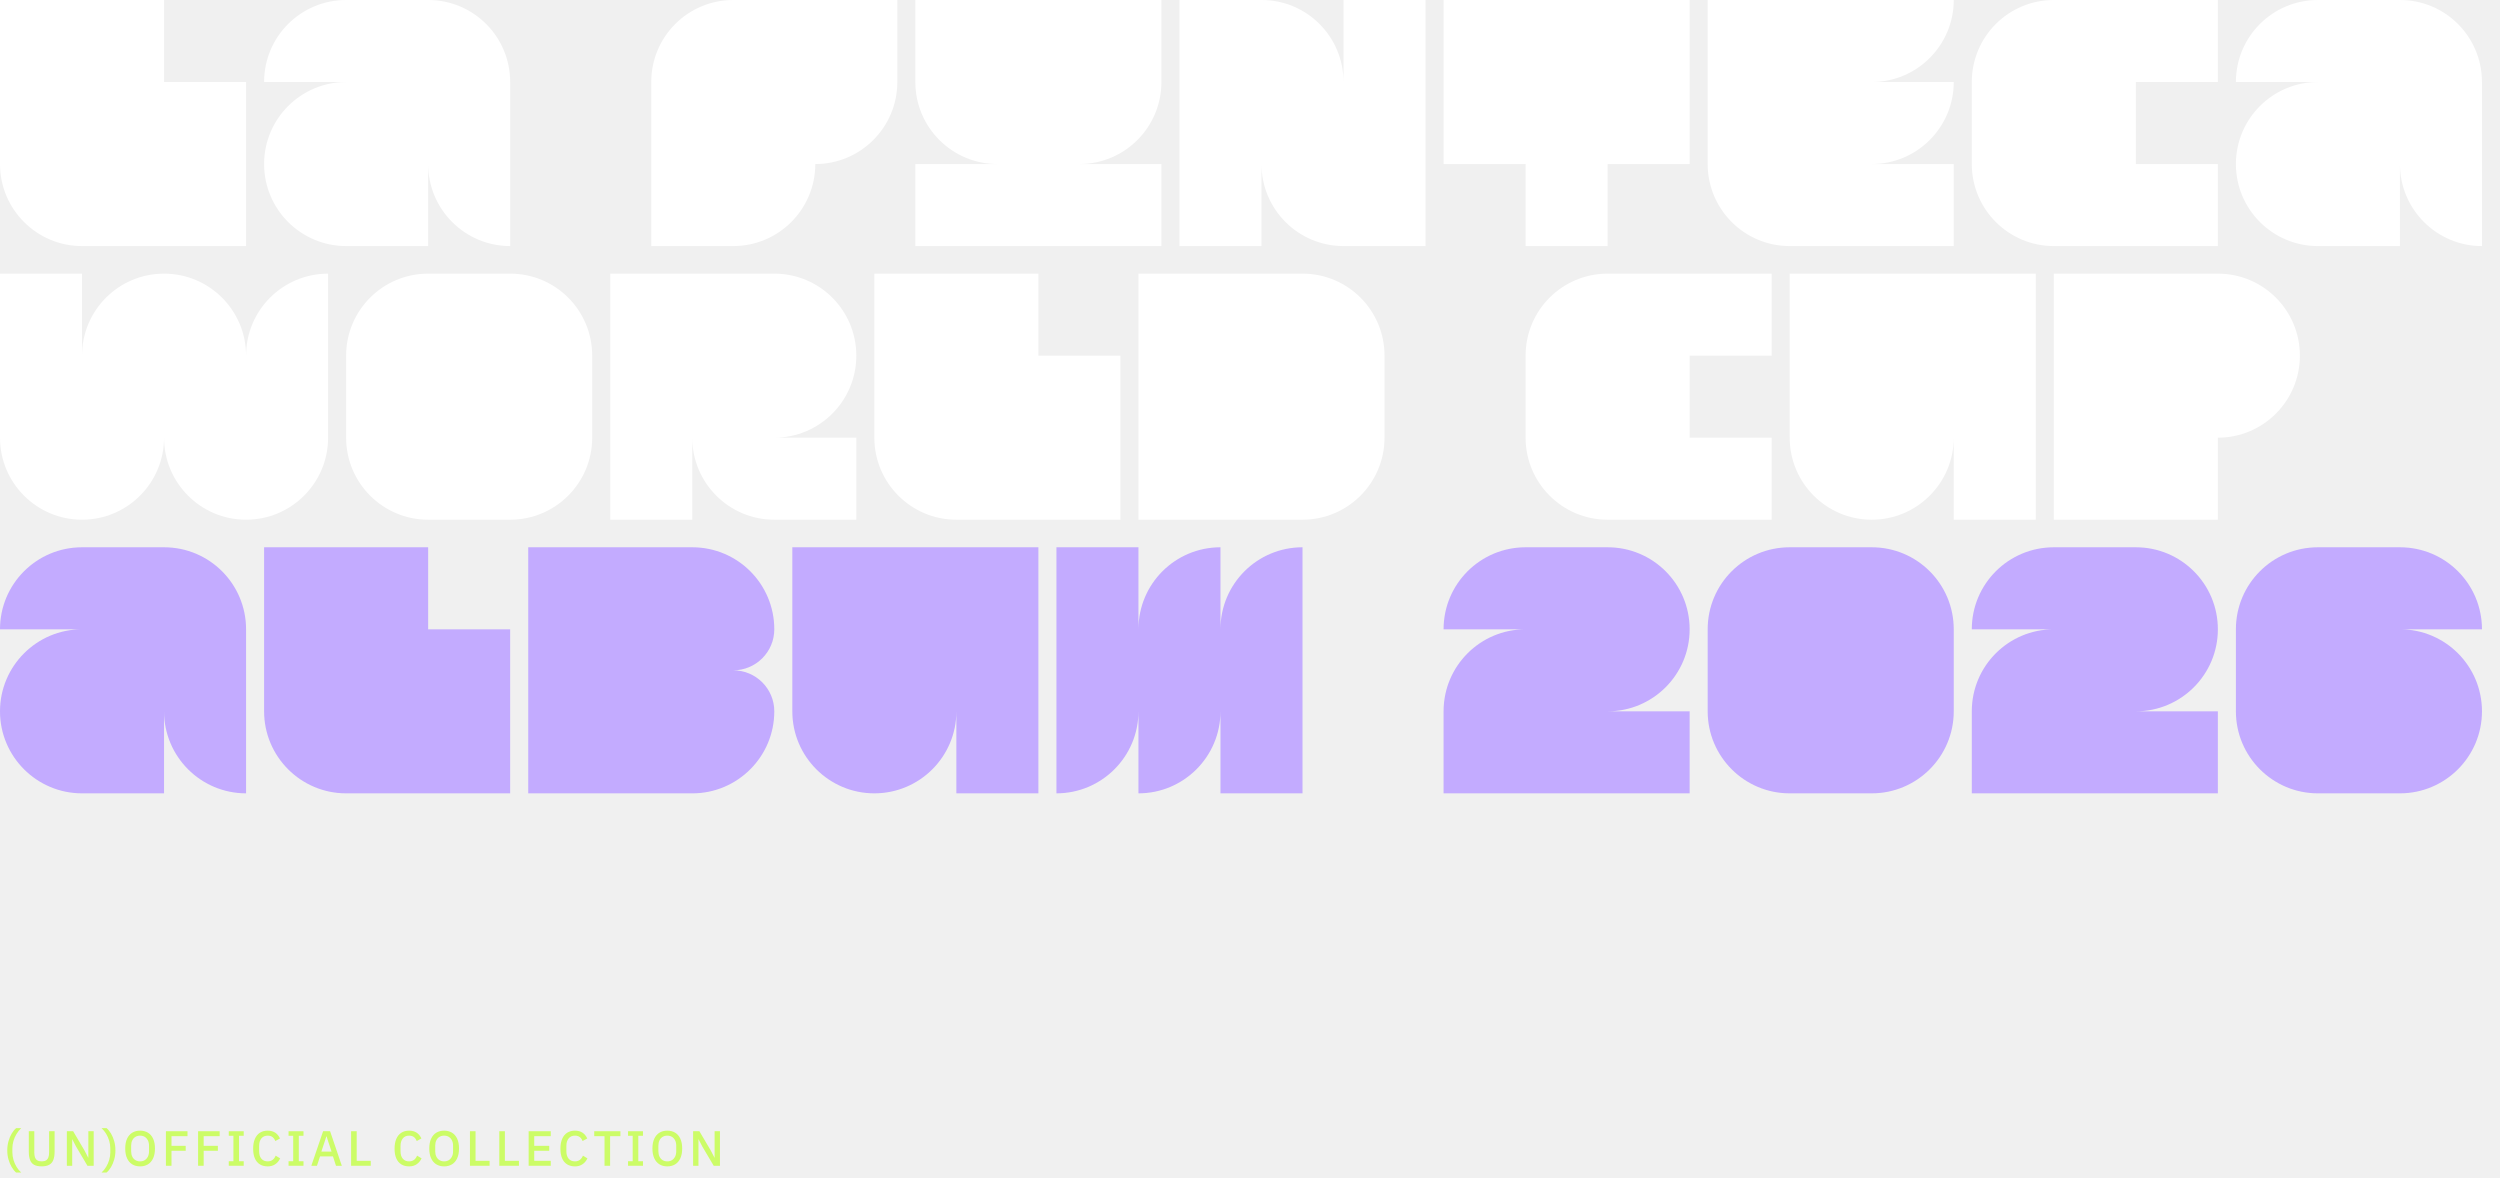
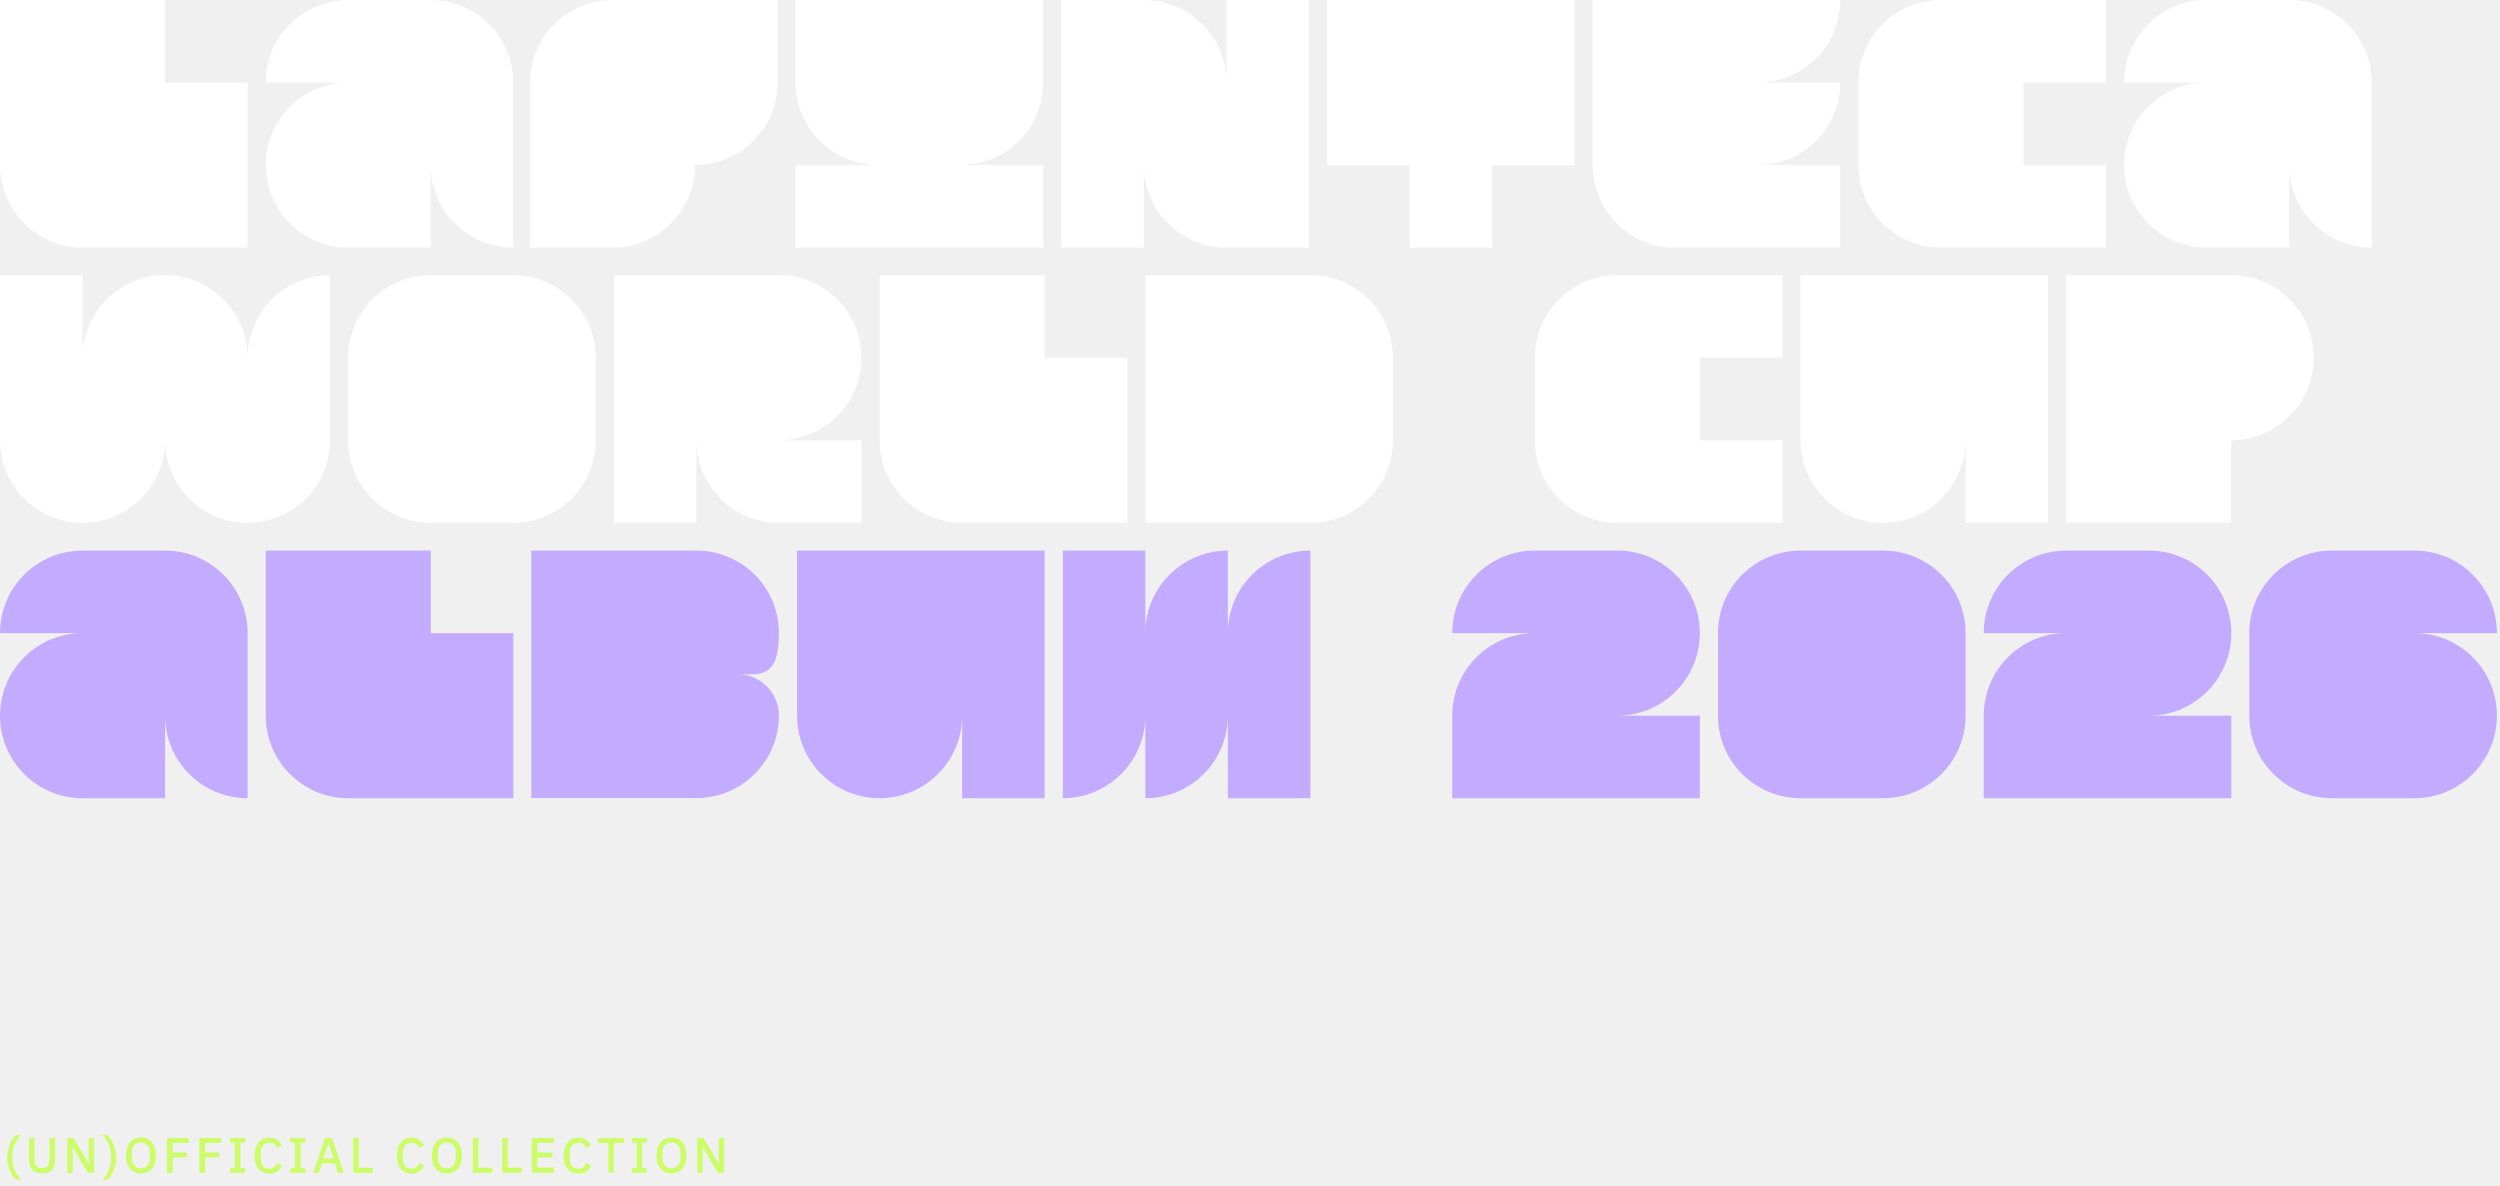
- <svg xmlns="http://www.w3.org/2000/svg" id="Layer_1" data-name="Layer 1" viewBox="0 0 1538.89 725.06">
+ <svg xmlns="http://www.w3.org/2000/svg" id="Layer_1" version="1.1" viewBox="0 0 1529.7 725.1">
  <defs>
    <style>
-       .cls-1 {
+       .st0 {
        fill: #c3abff;
      }

-       .cls-2 {
+       .st1 {
        fill: #fff;
      }

-       .cls-3 {
+       .st2 {
        fill: #ccfc67;
      }
    </style>
  </defs>
  <g>
-     <path class="cls-2" d="M50.49,151.47c-27.87,0-50.49-22.62-50.49-50.49V0h100.98v50.49h50.49v100.98H50.49Z" />
-     <path class="cls-2" d="M213.06,151.47c-27.87,0-50.49-22.62-50.49-50.49s22.62-50.49,50.49-50.49h-50.49C162.57,22.51,185.19,0,213.06,0h50.49c27.97,0,50.49,22.62,50.49,50.49v100.98c-27.87,0-50.49-22.62-50.49-50.49v50.49h-50.49Z" />
-     <path class="cls-2" d="M400.88,151.47V50.48C400.88,22.51,423.5,0,451.37,0h100.98v50.49c0,27.87-22.62,50.49-50.49,50.49,0,27.87-22.62,50.49-50.49,50.49h-50.49Z" />
-     <path class="cls-2" d="M563.45,151.47v-50.49h50.49c-27.87,0-50.49-22.62-50.49-50.49V0h151.47v50.49c0,27.87-22.62,50.49-50.49,50.49h50.49v50.49h-151.47Z" />
-     <path class="cls-2" d="M726.03,151.47V0h50.49c27.97,0,50.49,22.62,50.49,50.49V0h50.49v151.47h-50.49c-27.87,0-50.49-22.62-50.49-50.49v50.49h-50.49Z" />
-     <path class="cls-2" d="M939.09,151.47v-50.49h-50.49V0h151.47v100.98h-50.49v50.49h-50.49Z" />
-     <path class="cls-2" d="M1101.66,151.47c-27.87,0-50.49-22.62-50.49-50.49V0h151.47c0,27.87-22.62,50.49-50.49,50.49h50.49c0,27.87-22.62,50.49-50.49,50.49h50.49v50.49h-100.98Z" />
-     <path class="cls-2" d="M1264.24,151.47c-27.87,0-50.49-22.62-50.49-50.49v-50.49C1213.75,22.51,1236.37,0,1264.24,0h100.98v50.49h-50.49v50.49h50.49v50.49h-100.98Z" />
-     <path class="cls-2" d="M1426.81,151.47c-27.87,0-50.49-22.62-50.49-50.49s22.62-50.49,50.49-50.49h-50.49C1376.32,22.51,1398.94,0,1426.81,0h50.49c27.97,0,50.49,22.62,50.49,50.49v100.98c-27.87,0-50.49-22.62-50.49-50.49v50.49h-50.49Z" />
-     <path class="cls-2" d="M50.49,319.91c-27.87,0-50.49-22.62-50.49-50.49v-100.98h50.49v50.49c0-27.97,22.62-50.49,50.49-50.49s50.49,22.62,50.49,50.49c0-27.97,22.62-50.49,50.49-50.49v100.98c0,27.87-22.62,50.49-50.49,50.49s-50.49-22.62-50.49-50.49c0,27.87-22.62,50.49-50.49,50.49Z" />
-     <path class="cls-2" d="M263.55,319.91c-27.87,0-50.49-22.62-50.49-50.49v-50.49c0-27.97,22.62-50.49,50.49-50.49h50.49c27.97,0,50.49,22.62,50.49,50.49v50.49c0,27.87-22.62,50.49-50.49,50.49h-50.49Z" />
-     <path class="cls-2" d="M375.64,319.91v-151.47h100.98c27.97,0,50.49,22.62,50.49,50.49s-22.62,50.49-50.49,50.49h50.49v50.49h-50.49c-27.87,0-50.49-22.62-50.49-50.49v50.49h-50.49Z" />
-     <path class="cls-2" d="M588.7,319.91c-27.87,0-50.49-22.62-50.49-50.49v-100.98h100.98v50.49h50.49v100.98h-100.98Z" />
-     <path class="cls-2" d="M700.78,319.91v-151.47h100.98c27.97,0,50.49,22.62,50.49,50.49v50.49c0,27.87-22.62,50.49-50.49,50.49h-100.98Z" />
-     <path class="cls-2" d="M989.58,319.91c-27.87,0-50.49-22.62-50.49-50.49v-50.49c0-27.97,22.62-50.49,50.49-50.49h100.98v50.49h-50.49v50.49h50.49v50.49h-100.98Z" />
-     <path class="cls-2" d="M1152.15,319.91c-27.87,0-50.49-22.62-50.49-50.49v-100.98h151.47v151.47h-50.49v-50.49c0,27.87-22.62,50.49-50.49,50.49Z" />
-     <path class="cls-2" d="M1264.24,319.91v-151.47h100.98c27.97,0,50.49,22.62,50.49,50.49s-22.62,50.49-50.49,50.49v50.49h-100.98Z" />
-     <path class="cls-1" d="M50.49,488.35c-27.87,0-50.49-22.62-50.49-50.49s22.62-50.49,50.49-50.49H0c0-27.97,22.62-50.49,50.49-50.49h50.49c27.97,0,50.49,22.62,50.49,50.49v100.98c-27.87,0-50.49-22.62-50.49-50.49v50.49h-50.49Z" />
-     <path class="cls-1" d="M213.06,488.35c-27.87,0-50.49-22.62-50.49-50.49v-100.98h100.98v50.49h50.49v100.98h-100.98Z" />
-     <path class="cls-1" d="M325.15,488.35v-151.47h100.98c27.97,0,50.49,22.62,50.49,50.49,0,13.94-11.31,25.25-25.25,25.25,13.94,0,25.25,11.31,25.25,25.25,0,27.87-22.62,50.49-50.49,50.49h-100.98Z" />
-     <path class="cls-1" d="M538.21,488.35c-27.87,0-50.49-22.62-50.49-50.49v-100.98h151.47v151.47h-50.49v-50.49c0,27.87-22.62,50.49-50.49,50.49Z" />
-     <path class="cls-1" d="M650.29,488.35v-151.47h50.49v50.49c0-27.97,22.62-50.49,50.49-50.49v50.49c0-27.97,22.62-50.49,50.49-50.49v151.47h-50.49v-50.49c0,27.87-22.62,50.49-50.49,50.49v-50.49c0,27.87-22.62,50.49-50.49,50.49Z" />
-     <path class="cls-1" d="M888.6,488.35v-50.49c0-27.97,22.62-50.49,50.49-50.49h-50.49c0-27.97,22.62-50.49,50.49-50.49h50.49c27.97,0,50.49,22.62,50.49,50.49s-22.62,50.49-50.49,50.49h50.49v50.49h-151.47Z" />
-     <path class="cls-1" d="M1101.66,488.35c-27.87,0-50.49-22.62-50.49-50.49v-50.49c0-27.97,22.62-50.49,50.49-50.49h50.49c27.97,0,50.49,22.62,50.49,50.49v50.49c0,27.87-22.62,50.49-50.49,50.49h-50.49Z" />
-     <path class="cls-1" d="M1213.75,488.35v-50.49c0-27.97,22.62-50.49,50.49-50.49h-50.49c0-27.97,22.62-50.49,50.49-50.49h50.49c27.97,0,50.49,22.62,50.49,50.49s-22.62,50.49-50.49,50.49h50.49v50.49h-151.47Z" />
-     <path class="cls-1" d="M1426.81,488.35c-27.87,0-50.49-22.62-50.49-50.49v-50.49c0-27.97,22.62-50.49,50.49-50.49h50.49c27.97,0,50.49,22.62,50.49,50.49h-50.49c27.97,0,50.49,22.62,50.49,50.49s-22.62,50.49-50.49,50.49h-50.49Z" />
+     <path class="st1" d="M50.5,151.5c-27.9,0-50.5-22.6-50.5-50.5V0h101v50.5h50.5v101H50.5Z" />
+     <path class="st1" d="M213.1,151.5c-27.9,0-50.5-22.6-50.5-50.5s22.6-50.5,50.5-50.5h-50.5C162.6,22.5,185.2,0,213.1,0h50.5C291.5,0,314,22.6,314,50.5v101c-27.9,0-50.5-22.6-50.5-50.5v50.5h-50.5,0Z" />
+     <path class="st1" d="M324.3,151.5V50.5C324.3,22.5,346.9,0,374.8,0h101v50.5c0,27.9-22.6,50.5-50.5,50.5,0,27.9-22.6,50.5-50.5,50.5h-50.5Z" />
+     <path class="st1" d="M486.8,151.5v-50.5h50.5c-27.9,0-50.5-22.6-50.5-50.5V0h151.5v50.5c0,27.9-22.6,50.5-50.5,50.5h50.5v50.5h-151.5Z" />
+     <path class="st1" d="M649.4,151.5V0h50.5C727.9,0,750.4,22.6,750.4,50.5V0h50.5v151.5h-50.5c-27.9,0-50.5-22.6-50.5-50.5v50.5h-50.5Z" />
+     <path class="st1" d="M862.5,151.5v-50.5h-50.5V0h151.5v101h-50.5v50.5h-50.5Z" />
+     <path class="st1" d="M1025,151.5c-27.9,0-50.5-22.6-50.5-50.5V0h151.5c0,27.9-22.6,50.5-50.5,50.5h50.5c0,27.9-22.6,50.5-50.5,50.5h50.5v50.5h-101Z" />
+     <path class="st1" d="M1187.6,151.5c-27.9,0-50.5-22.6-50.5-50.5v-50.5C1137.1,22.5,1159.8,0,1187.6,0h101v50.5h-50.5v50.5h50.5v50.5h-101Z" />
+     <path class="st1" d="M1350.2,151.5c-27.9,0-50.5-22.6-50.5-50.5s22.6-50.5,50.5-50.5h-50.5C1299.7,22.5,1322.3,0,1350.2,0h50.5C1428.7,0,1451.2,22.6,1451.2,50.5v101c-27.9,0-50.5-22.6-50.5-50.5v50.5h-50.5Z" />
+     <path class="st1" d="M50.5,319.9c-27.9,0-50.5-22.6-50.5-50.5v-101h50.5v50.5c0-28,22.6-50.5,50.5-50.5s50.5,22.6,50.5,50.5c0-28,22.6-50.5,50.5-50.5v101c0,27.9-22.6,50.5-50.5,50.5s-50.5-22.6-50.5-50.5c0,27.9-22.6,50.5-50.5,50.5Z" />
+     <path class="st1" d="M263.5,319.9c-27.9,0-50.5-22.6-50.5-50.5v-50.5c0-28,22.6-50.5,50.5-50.5h50.5c28,0,50.5,22.6,50.5,50.5v50.5c0,27.9-22.6,50.5-50.5,50.5h-50.5Z" />
+     <path class="st1" d="M375.6,319.9v-151.5h101c28,0,50.5,22.6,50.5,50.5s-22.6,50.5-50.5,50.5h50.5v50.5h-50.5c-27.9,0-50.5-22.6-50.5-50.5v50.5h-50.5Z" />
+     <path class="st1" d="M588.7,319.9c-27.9,0-50.5-22.6-50.5-50.5v-101h101v50.5h50.5v101h-101Z" />
+     <path class="st1" d="M700.8,319.9v-151.5h101c28,0,50.5,22.6,50.5,50.5v50.5c0,27.9-22.6,50.5-50.5,50.5h-101Z" />
+     <path class="st1" d="M989.6,319.9c-27.9,0-50.5-22.6-50.5-50.5v-50.5c0-28,22.6-50.5,50.5-50.5h101v50.5h-50.5v50.5h50.5v50.5h-101Z" />
+     <path class="st1" d="M1152.2,319.9c-27.9,0-50.5-22.6-50.5-50.5v-101h151.5v151.5h-50.5v-50.5c0,27.9-22.6,50.5-50.5,50.5Z" />
+     <path class="st1" d="M1264.2,319.9v-151.5h101c28,0,50.5,22.6,50.5,50.5s-22.6,50.5-50.5,50.5v50.5h-101Z" />
+     <path class="st0" d="M50.5,488.4c-27.9,0-50.5-22.6-50.5-50.5s22.6-50.5,50.5-50.5H0c0-28,22.6-50.5,50.5-50.5h50.5c28,0,50.5,22.6,50.5,50.5v101c-27.9,0-50.5-22.6-50.5-50.5v50.5h-50.5,0Z" />
+     <path class="st0" d="M213.1,488.4c-27.9,0-50.5-22.6-50.5-50.5v-101h101v50.5h50.5v101h-101,0Z" />
+     <path class="st0" d="M325.1,488.4v-151.5h101c28,0,50.5,22.6,50.5,50.5s-11.3,25.2-25.2,25.2c13.9,0,25.2,11.3,25.2,25.2,0,27.9-22.6,50.5-50.5,50.5h-101Z" />
+     <path class="st0" d="M538.2,488.4c-27.9,0-50.5-22.6-50.5-50.5v-101h151.5v151.5h-50.5v-50.5c0,27.9-22.6,50.5-50.5,50.5h0Z" />
+     <path class="st0" d="M650.3,488.4v-151.5h50.5v50.5c0-28,22.6-50.5,50.5-50.5v50.5c0-28,22.6-50.5,50.5-50.5v151.5h-50.5v-50.5c0,27.9-22.6,50.5-50.5,50.5v-50.5c0,27.9-22.6,50.5-50.5,50.5Z" />
+     <path class="st0" d="M888.6,488.4v-50.5c0-28,22.6-50.5,50.5-50.5h-50.5c0-28,22.6-50.5,50.5-50.5h50.5c28,0,50.5,22.6,50.5,50.5s-22.6,50.5-50.5,50.5h50.5v50.5h-151.5Z" />
+     <path class="st0" d="M1101.7,488.4c-27.9,0-50.5-22.6-50.5-50.5v-50.5c0-28,22.6-50.5,50.5-50.5h50.5c28,0,50.5,22.6,50.5,50.5v50.5c0,27.9-22.6,50.5-50.5,50.5h-50.5Z" />
+     <path class="st0" d="M1213.8,488.4v-50.5c0-28,22.6-50.5,50.5-50.5h-50.5c0-28,22.6-50.5,50.5-50.5h50.5c28,0,50.5,22.6,50.5,50.5s-22.6,50.5-50.5,50.5h50.5v50.5h-151.5Z" />
+     <path class="st0" d="M1426.8,488.4c-27.9,0-50.5-22.6-50.5-50.5v-50.5c0-28,22.6-50.5,50.5-50.5h50.5c28,0,50.5,22.6,50.5,50.5h-50.5c28,0,50.5,22.6,50.5,50.5s-22.6,50.5-50.5,50.5h-50.5Z" />
  </g>
  <g>
-     <path class="cls-3" d="M4.48,708.09c0-1.97.24-3.82.73-5.56.49-1.74,1.14-3.3,1.95-4.69.81-1.39,1.74-2.52,2.77-3.4h3.14c-1.1,1.02-2.06,2.2-2.88,3.55-.82,1.35-1.46,2.79-1.9,4.31-.45,1.52-.67,3.06-.67,4.6v2.44c0,1.56.23,3.12.69,4.66.46,1.54,1.09,2.98,1.9,4.31.81,1.33,1.77,2.48,2.86,3.46h-3.17c-.98-.85-1.87-1.97-2.7-3.35-.82-1.38-1.48-2.96-1.98-4.72-.5-1.77-.75-3.64-.75-5.61Z" />
-     <path class="cls-3" d="M17.73,696.33h3.38v13.1c0,1.2.15,2.2.44,3.02.29.81.78,1.42,1.45,1.83.67.41,1.55.61,2.65.61s2.01-.2,2.67-.61c.66-.41,1.14-1.01,1.45-1.83.3-.81.46-1.82.46-3.02v-13.1h3.38v12.55c0,2.07-.26,3.78-.78,5.12-.52,1.34-1.36,2.34-2.53,2.99s-2.73.97-4.68.97-3.5-.33-4.65-.97c-1.15-.65-1.98-1.65-2.48-2.99-.51-1.34-.76-3.05-.76-5.12v-12.55Z" />
-     <path class="cls-3" d="M53.83,717.6l-6.95-11.73-2.35-4.54h-.09v16.27h-3.29v-21.27h3.87l6.92,11.73,2.35,4.54h.09v-16.27h3.29v21.27h-3.84Z" />
-     <path class="cls-3" d="M71.05,708.09c0,1.97-.24,3.83-.73,5.59s-1.14,3.33-1.97,4.72c-.82,1.39-1.74,2.51-2.76,3.37h-3.11c1.1-.97,2.05-2.14,2.86-3.49.81-1.35,1.44-2.79,1.89-4.33.45-1.53.67-3.07.67-4.62v-2.44c0-1.56-.22-3.11-.67-4.65-.45-1.53-1.08-2.97-1.89-4.31-.81-1.34-1.77-2.51-2.86-3.5h3.14c1.02.87,1.93,2,2.74,3.38.81,1.38,1.46,2.95,1.95,4.69s.73,3.61.73,5.58Z" />
-     <path class="cls-3" d="M86.22,717.97c-1.85,0-3.46-.42-4.83-1.26s-2.43-2.08-3.18-3.72c-.75-1.63-1.13-3.64-1.13-6.02s.38-4.41,1.13-6.03c.75-1.62,1.81-2.86,3.18-3.7s2.98-1.26,4.83-1.26,3.49.42,4.86,1.26,2.43,2.08,3.18,3.7c.75,1.63,1.13,3.64,1.13,6.03s-.38,4.38-1.13,6.02c-.75,1.64-1.81,2.88-3.18,3.72s-2.99,1.26-4.86,1.26ZM86.22,714.89c1.12,0,2.08-.25,2.89-.76.81-.51,1.45-1.23,1.92-2.16.47-.93.7-2.04.7-3.32v-3.35c0-1.3-.23-2.42-.7-3.35-.47-.93-1.11-1.65-1.92-2.15-.81-.5-1.78-.75-2.89-.75s-2.03.25-2.86.75c-.83.5-1.48,1.21-1.94,2.15-.46.93-.69,2.05-.69,3.35v3.35c0,1.28.23,2.39.69,3.32.46.93,1.1,1.66,1.94,2.16.83.51,1.79.76,2.86.76Z" />
-     <path class="cls-3" d="M105.57,717.6h-3.44v-21.27h13.28v3.05h-9.84v5.94h8.74v3.05h-8.74v9.23Z" />
-     <path class="cls-3" d="M125.37,717.6h-3.44v-21.27h13.28v3.05h-9.84v5.94h8.74v3.05h-8.74v9.23Z" />
-     <path class="cls-3" d="M150.02,717.6h-9.2v-2.8h2.86v-15.66h-2.86v-2.8h9.2v2.8h-2.89v15.66h2.89v2.8Z" />
-     <path class="cls-3" d="M164.76,717.97c-1.85,0-3.44-.41-4.78-1.23-1.34-.82-2.37-2.04-3.08-3.64s-1.07-3.61-1.07-6,.36-4.39,1.07-6.05,1.74-2.92,3.08-3.78,2.93-1.29,4.78-1.29,3.37.41,4.62,1.22c1.25.81,2.24,2.01,2.97,3.59l-2.89,1.58c-.37-1.02-.93-1.82-1.69-2.42-.76-.6-1.76-.9-3-.9-1.65,0-2.93.57-3.87,1.71-.93,1.14-1.4,2.69-1.4,4.66v3.26c0,1.95.47,3.47,1.4,4.57.93,1.1,2.22,1.64,3.87,1.64,1.26,0,2.29-.33,3.11-.99.81-.66,1.41-1.51,1.8-2.54l2.77,1.68c-.71,1.52-1.71,2.73-3,3.61-1.29.88-2.85,1.33-4.68,1.33Z" />
-     <path class="cls-3" d="M186.82,717.6h-9.2v-2.8h2.86v-15.66h-2.86v-2.8h9.2v2.8h-2.89v15.66h2.89v2.8Z" />
-     <path class="cls-3" d="M210.4,717.6h-3.59l-1.86-5.76h-7.95l-1.89,5.76h-3.47l7.25-21.27h4.3l7.22,21.27ZM204.1,708.89l-2.1-6.31-.97-3.08h-.15l-.97,3.08-2.1,6.31h6.31Z" />
-     <path class="cls-3" d="M228.23,717.6h-12.1v-21.27h3.44v18.22h8.65v3.05Z" />
-     <path class="cls-3" d="M251.81,717.97c-1.85,0-3.44-.41-4.78-1.23-1.34-.82-2.37-2.04-3.08-3.64s-1.07-3.61-1.07-6,.36-4.39,1.07-6.05,1.74-2.92,3.08-3.78,2.93-1.29,4.78-1.29,3.37.41,4.62,1.22c1.25.81,2.24,2.01,2.97,3.59l-2.89,1.58c-.37-1.02-.93-1.82-1.69-2.42-.76-.6-1.76-.9-3-.9-1.65,0-2.93.57-3.87,1.71-.93,1.14-1.4,2.69-1.4,4.66v3.26c0,1.95.47,3.47,1.4,4.57.93,1.1,2.22,1.64,3.87,1.64,1.26,0,2.29-.33,3.11-.99.81-.66,1.41-1.51,1.8-2.54l2.77,1.68c-.71,1.52-1.71,2.73-3,3.61-1.29.88-2.85,1.33-4.68,1.33Z" />
-     <path class="cls-3" d="M273.38,717.97c-1.85,0-3.46-.42-4.83-1.26s-2.43-2.08-3.18-3.72c-.75-1.63-1.13-3.64-1.13-6.02s.38-4.41,1.13-6.03c.75-1.62,1.81-2.86,3.18-3.7s2.98-1.26,4.83-1.26,3.49.42,4.86,1.26,2.43,2.08,3.18,3.7c.75,1.63,1.13,3.64,1.13,6.03s-.38,4.38-1.13,6.02c-.75,1.64-1.81,2.88-3.18,3.72s-2.99,1.26-4.86,1.26ZM273.38,714.89c1.12,0,2.08-.25,2.89-.76.81-.51,1.45-1.23,1.92-2.16.47-.93.7-2.04.7-3.32v-3.35c0-1.3-.23-2.42-.7-3.35-.47-.93-1.11-1.65-1.92-2.15-.81-.5-1.78-.75-2.89-.75s-2.03.25-2.86.75c-.83.5-1.48,1.21-1.93,2.15-.46.93-.69,2.05-.69,3.35v3.35c0,1.28.23,2.39.69,3.32.46.93,1.1,1.66,1.93,2.16.83.51,1.79.76,2.86.76Z" />
-     <path class="cls-3" d="M301.38,717.6h-12.1v-21.27h3.44v18.22h8.65v3.05Z" />
-     <path class="cls-3" d="M319.44,717.6h-12.1v-21.27h3.44v18.22h8.65v3.05Z" />
-     <path class="cls-3" d="M339.03,717.6h-13.62v-21.27h13.62v3.05h-10.18v5.94h9.23v3.05h-9.23v6.18h10.18v3.05Z" />
-     <path class="cls-3" d="M353.9,717.97c-1.85,0-3.44-.41-4.78-1.23-1.34-.82-2.37-2.04-3.08-3.64s-1.07-3.61-1.07-6,.36-4.39,1.07-6.05,1.74-2.92,3.08-3.78c1.34-.86,2.93-1.29,4.78-1.29s3.37.41,4.62,1.22,2.24,2.01,2.97,3.59l-2.89,1.58c-.37-1.02-.93-1.82-1.69-2.42-.76-.6-1.76-.9-3-.9-1.65,0-2.94.57-3.87,1.71-.94,1.14-1.4,2.69-1.4,4.66v3.26c0,1.95.47,3.47,1.4,4.57.93,1.1,2.22,1.64,3.87,1.64,1.26,0,2.29-.33,3.11-.99.81-.66,1.41-1.51,1.8-2.54l2.77,1.68c-.71,1.52-1.71,2.73-3,3.61-1.29.88-2.85,1.33-4.68,1.33Z" />
-     <path class="cls-3" d="M381.9,699.38h-6.34v18.22h-3.44v-18.22h-6.34v-3.05h16.12v3.05Z" />
-     <path class="cls-3" d="M395.79,717.6h-9.2v-2.8h2.86v-15.66h-2.86v-2.8h9.2v2.8h-2.89v15.66h2.89v2.8Z" />
-     <path class="cls-3" d="M410.75,717.97c-1.85,0-3.46-.42-4.83-1.26s-2.43-2.08-3.18-3.72c-.75-1.63-1.13-3.64-1.13-6.02s.38-4.41,1.13-6.03c.75-1.62,1.81-2.86,3.18-3.7s2.98-1.26,4.83-1.26,3.49.42,4.86,1.26,2.43,2.08,3.18,3.7c.75,1.63,1.13,3.64,1.13,6.03s-.38,4.38-1.13,6.02c-.75,1.64-1.81,2.88-3.18,3.72s-2.99,1.26-4.86,1.26ZM410.75,714.89c1.12,0,2.08-.25,2.89-.76.81-.51,1.45-1.23,1.92-2.16.47-.93.7-2.04.7-3.32v-3.35c0-1.3-.23-2.42-.7-3.35-.47-.93-1.11-1.65-1.92-2.15-.81-.5-1.78-.75-2.89-.75s-2.03.25-2.86.75c-.83.5-1.48,1.21-1.93,2.15-.46.93-.69,2.05-.69,3.35v3.35c0,1.28.23,2.39.69,3.32.46.93,1.1,1.66,1.93,2.16.83.51,1.79.76,2.86.76Z" />
-     <path class="cls-3" d="M439.33,717.6l-6.95-11.73-2.35-4.54h-.09v16.27h-3.29v-21.27h3.87l6.92,11.73,2.35,4.54h.09v-16.27h3.29v21.27h-3.84Z" />
+     <path class="st2" d="M4.5,708.1c0-2,.2-3.8.7-5.6.5-1.7,1.1-3.3,1.9-4.7s1.7-2.5,2.8-3.4h3.1c-1.1,1-2.1,2.2-2.9,3.5s-1.5,2.8-1.9,4.3c-.4,1.5-.7,3.1-.7,4.6v2.4c0,1.6.2,3.1.7,4.7.5,1.5,1.1,3,1.9,4.3.8,1.3,1.8,2.5,2.9,3.5h-3.2c-1-.8-1.9-2-2.7-3.3-.8-1.4-1.5-3-2-4.7-.5-1.8-.8-3.6-.8-5.6h0Z" />
+     <path class="st2" d="M17.7,696.3h3.4v13.1c0,1.2.1,2.2.4,3,.3.8.8,1.4,1.5,1.8.7.4,1.5.6,2.6.6s2-.2,2.7-.6,1.1-1,1.5-1.8c.3-.8.5-1.8.5-3v-13.1h3.4v12.5c0,2.1-.3,3.8-.8,5.1-.5,1.3-1.4,2.3-2.5,3s-2.7,1-4.7,1-3.5-.3-4.6-1c-1.1-.7-2-1.7-2.5-3-.5-1.3-.8-3-.8-5.1v-12.5Z" />
+     <path class="st2" d="M53.8,717.6l-7-11.7-2.3-4.5h0v16.3h-3.3v-21.3h3.9l6.9,11.7,2.3,4.5h0v-16.3h3.3v21.3h-3.8Z" />
+     <path class="st2" d="M71.1,708.1c0,2-.2,3.8-.7,5.6s-1.1,3.3-2,4.7c-.8,1.4-1.7,2.5-2.8,3.4h-3.1c1.1-1,2.1-2.1,2.9-3.5s1.4-2.8,1.9-4.3c.4-1.5.7-3.1.7-4.6v-2.4c0-1.6-.2-3.1-.7-4.7-.4-1.5-1.1-3-1.9-4.3s-1.8-2.5-2.9-3.5h3.1c1,.9,1.9,2,2.7,3.4s1.5,3,1.9,4.7.7,3.6.7,5.6h0Z" />
+     <path class="st2" d="M86.2,718c-1.8,0-3.5-.4-4.8-1.3s-2.4-2.1-3.2-3.7c-.8-1.6-1.1-3.6-1.1-6s.4-4.4,1.1-6c.8-1.6,1.8-2.9,3.2-3.7s3-1.3,4.8-1.3,3.5.4,4.9,1.3,2.4,2.1,3.2,3.7c.8,1.6,1.1,3.6,1.1,6s-.4,4.4-1.1,6-1.8,2.9-3.2,3.7-3,1.3-4.9,1.3ZM86.2,714.9c1.1,0,2.1-.2,2.9-.8s1.4-1.2,1.9-2.2.7-2,.7-3.3v-3.3c0-1.3-.2-2.4-.7-3.3-.5-.9-1.1-1.7-1.9-2.2s-1.8-.8-2.9-.8-2,.2-2.9.8-1.5,1.2-1.9,2.2c-.5.9-.7,2-.7,3.3v3.3c0,1.3.2,2.4.7,3.3s1.1,1.7,1.9,2.2c.8.5,1.8.8,2.9.8Z" />
+     <path class="st2" d="M105.6,717.6h-3.4v-21.3h13.3v3h-9.8v5.9h8.7v3h-8.7v9.2h0Z" />
+     <path class="st2" d="M125.4,717.6h-3.4v-21.3h13.3v3h-9.8v5.9h8.7v3h-8.7v9.2h0Z" />
+     <path class="st2" d="M150,717.6h-9.2v-2.8h2.9v-15.7h-2.9v-2.8h9.2v2.8h-2.9v15.7h2.9v2.8Z" />
+     <path class="st2" d="M164.8,718c-1.9,0-3.4-.4-4.8-1.2s-2.4-2-3.1-3.6-1.1-3.6-1.1-6,.4-4.4,1.1-6,1.7-2.9,3.1-3.8,2.9-1.3,4.8-1.3,3.4.4,4.6,1.2,2.2,2,3,3.6l-2.9,1.6c-.4-1-.9-1.8-1.7-2.4-.8-.6-1.8-.9-3-.9s-2.9.6-3.9,1.7c-.9,1.1-1.4,2.7-1.4,4.7v3.3c0,2,.5,3.5,1.4,4.6.9,1.1,2.2,1.6,3.9,1.6s2.3-.3,3.1-1c.8-.7,1.4-1.5,1.8-2.5l2.8,1.7c-.7,1.5-1.7,2.7-3,3.6s-2.9,1.3-4.7,1.3h0Z" />
+     <path class="st2" d="M186.8,717.6h-9.2v-2.8h2.9v-15.7h-2.9v-2.8h9.2v2.8h-2.9v15.7h2.9v2.8Z" />
+     <path class="st2" d="M210.4,717.6h-3.6l-1.9-5.8h-7.9l-1.9,5.8h-3.5l7.2-21.3h4.3l7.2,21.3h0ZM204.1,708.9l-2.1-6.3-1-3.1h-.1l-1,3.1-2.1,6.3h6.3,0Z" />
+     <path class="st2" d="M228.2,717.6h-12.1v-21.3h3.4v18.2h8.6v3h0Z" />
+     <path class="st2" d="M251.8,718c-1.9,0-3.4-.4-4.8-1.2s-2.4-2-3.1-3.6-1.1-3.6-1.1-6,.4-4.4,1.1-6,1.7-2.9,3.1-3.8,2.9-1.3,4.8-1.3,3.4.4,4.6,1.2,2.2,2,3,3.6l-2.9,1.6c-.4-1-.9-1.8-1.7-2.4-.8-.6-1.8-.9-3-.9s-2.9.6-3.9,1.7c-.9,1.1-1.4,2.7-1.4,4.7v3.3c0,2,.5,3.5,1.4,4.6.9,1.1,2.2,1.6,3.9,1.6s2.3-.3,3.1-1c.8-.7,1.4-1.5,1.8-2.5l2.8,1.7c-.7,1.5-1.7,2.7-3,3.6-1.3.9-2.9,1.3-4.7,1.3h0Z" />
+     <path class="st2" d="M273.4,718c-1.9,0-3.5-.4-4.8-1.3s-2.4-2.1-3.2-3.7c-.8-1.6-1.1-3.6-1.1-6s.4-4.4,1.1-6c.8-1.6,1.8-2.9,3.2-3.7s3-1.3,4.8-1.3,3.5.4,4.9,1.3,2.4,2.1,3.2,3.7c.8,1.6,1.1,3.6,1.1,6s-.4,4.4-1.1,6-1.8,2.9-3.2,3.7-3,1.3-4.9,1.3ZM273.4,714.9c1.1,0,2.1-.2,2.9-.8.8-.5,1.5-1.2,1.9-2.2s.7-2,.7-3.3v-3.3c0-1.3-.2-2.4-.7-3.3s-1.1-1.7-1.9-2.2c-.8-.5-1.8-.8-2.9-.8s-2,.2-2.9.8-1.5,1.2-1.9,2.2c-.5.9-.7,2-.7,3.3v3.3c0,1.3.2,2.4.7,3.3s1.1,1.7,1.9,2.2c.8.5,1.8.8,2.9.8Z" />
+     <path class="st2" d="M301.4,717.6h-12.1v-21.3h3.4v18.2h8.6v3h0Z" />
+     <path class="st2" d="M319.4,717.6h-12.1v-21.3h3.4v18.2h8.6v3h0Z" />
+     <path class="st2" d="M339,717.6h-13.6v-21.3h13.6v3h-10.2v5.9h9.2v3h-9.2v6.2h10.2v3h0Z" />
+     <path class="st2" d="M353.9,718c-1.9,0-3.4-.4-4.8-1.2s-2.4-2-3.1-3.6-1.1-3.6-1.1-6,.4-4.4,1.1-6,1.7-2.9,3.1-3.8c1.3-.9,2.9-1.3,4.8-1.3s3.4.4,4.6,1.2,2.2,2,3,3.6l-2.9,1.6c-.4-1-.9-1.8-1.7-2.4s-1.8-.9-3-.9-2.9.6-3.9,1.7c-.9,1.1-1.4,2.7-1.4,4.7v3.3c0,2,.5,3.5,1.4,4.6.9,1.1,2.2,1.6,3.9,1.6s2.3-.3,3.1-1c.8-.7,1.4-1.5,1.8-2.5l2.8,1.7c-.7,1.5-1.7,2.7-3,3.6s-2.9,1.3-4.7,1.3h0Z" />
+     <path class="st2" d="M381.9,699.4h-6.3v18.2h-3.4v-18.2h-6.3v-3h16.1v3Z" />
+     <path class="st2" d="M395.8,717.6h-9.2v-2.8h2.9v-15.7h-2.9v-2.8h9.2v2.8h-2.9v15.7h2.9v2.8Z" />
+     <path class="st2" d="M410.8,718c-1.9,0-3.5-.4-4.8-1.3s-2.4-2.1-3.2-3.7c-.8-1.6-1.1-3.6-1.1-6s.4-4.4,1.1-6c.8-1.6,1.8-2.9,3.2-3.7s3-1.3,4.8-1.3,3.5.4,4.9,1.3,2.4,2.1,3.2,3.7c.8,1.6,1.1,3.6,1.1,6s-.4,4.4-1.1,6-1.8,2.9-3.2,3.7-3,1.3-4.9,1.3ZM410.8,714.9c1.1,0,2.1-.2,2.9-.8.8-.5,1.5-1.2,1.9-2.2s.7-2,.7-3.3v-3.3c0-1.3-.2-2.4-.7-3.3s-1.1-1.7-1.9-2.2c-.8-.5-1.8-.8-2.9-.8s-2,.2-2.9.8-1.5,1.2-1.9,2.2c-.5.9-.7,2-.7,3.3v3.3c0,1.3.2,2.4.7,3.3s1.1,1.7,1.9,2.2c.8.5,1.8.8,2.9.8Z" />
+     <path class="st2" d="M439.3,717.6l-7-11.7-2.4-4.5h0v16.3h-3.3v-21.3h3.9l6.9,11.7,2.4,4.5h0v-16.3h3.3v21.3h-3.8Z" />
  </g>
</svg>
